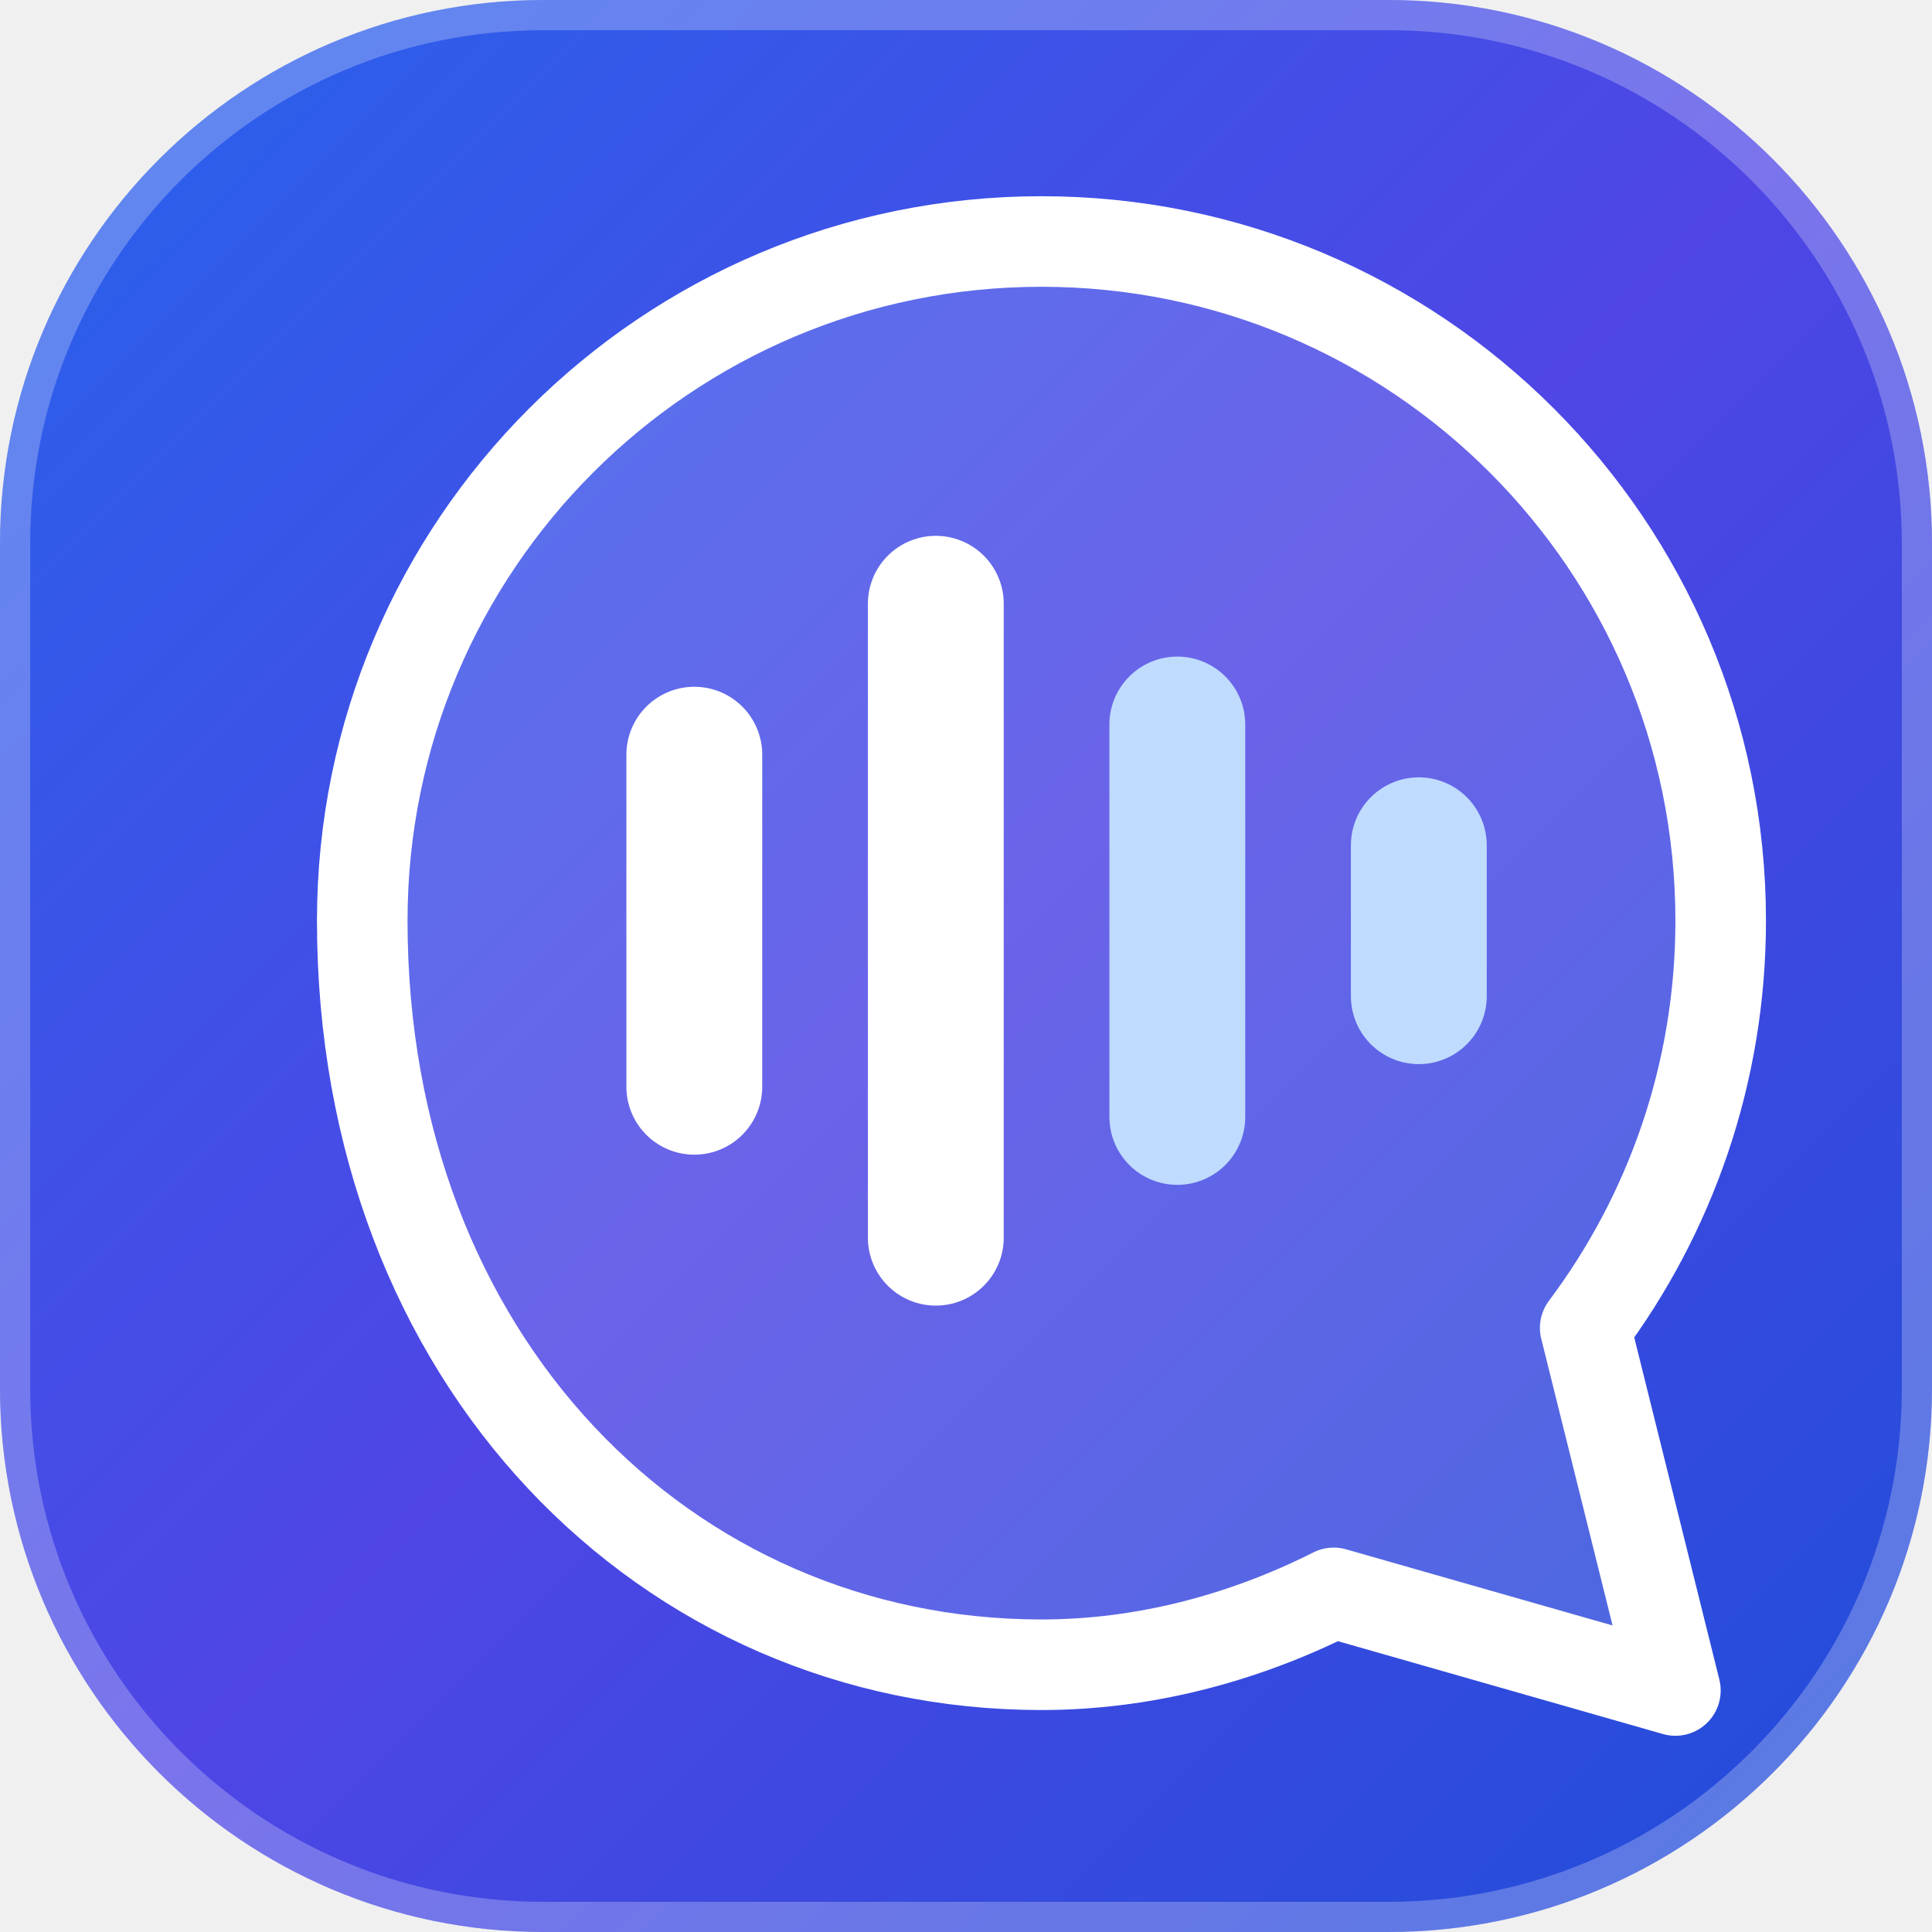
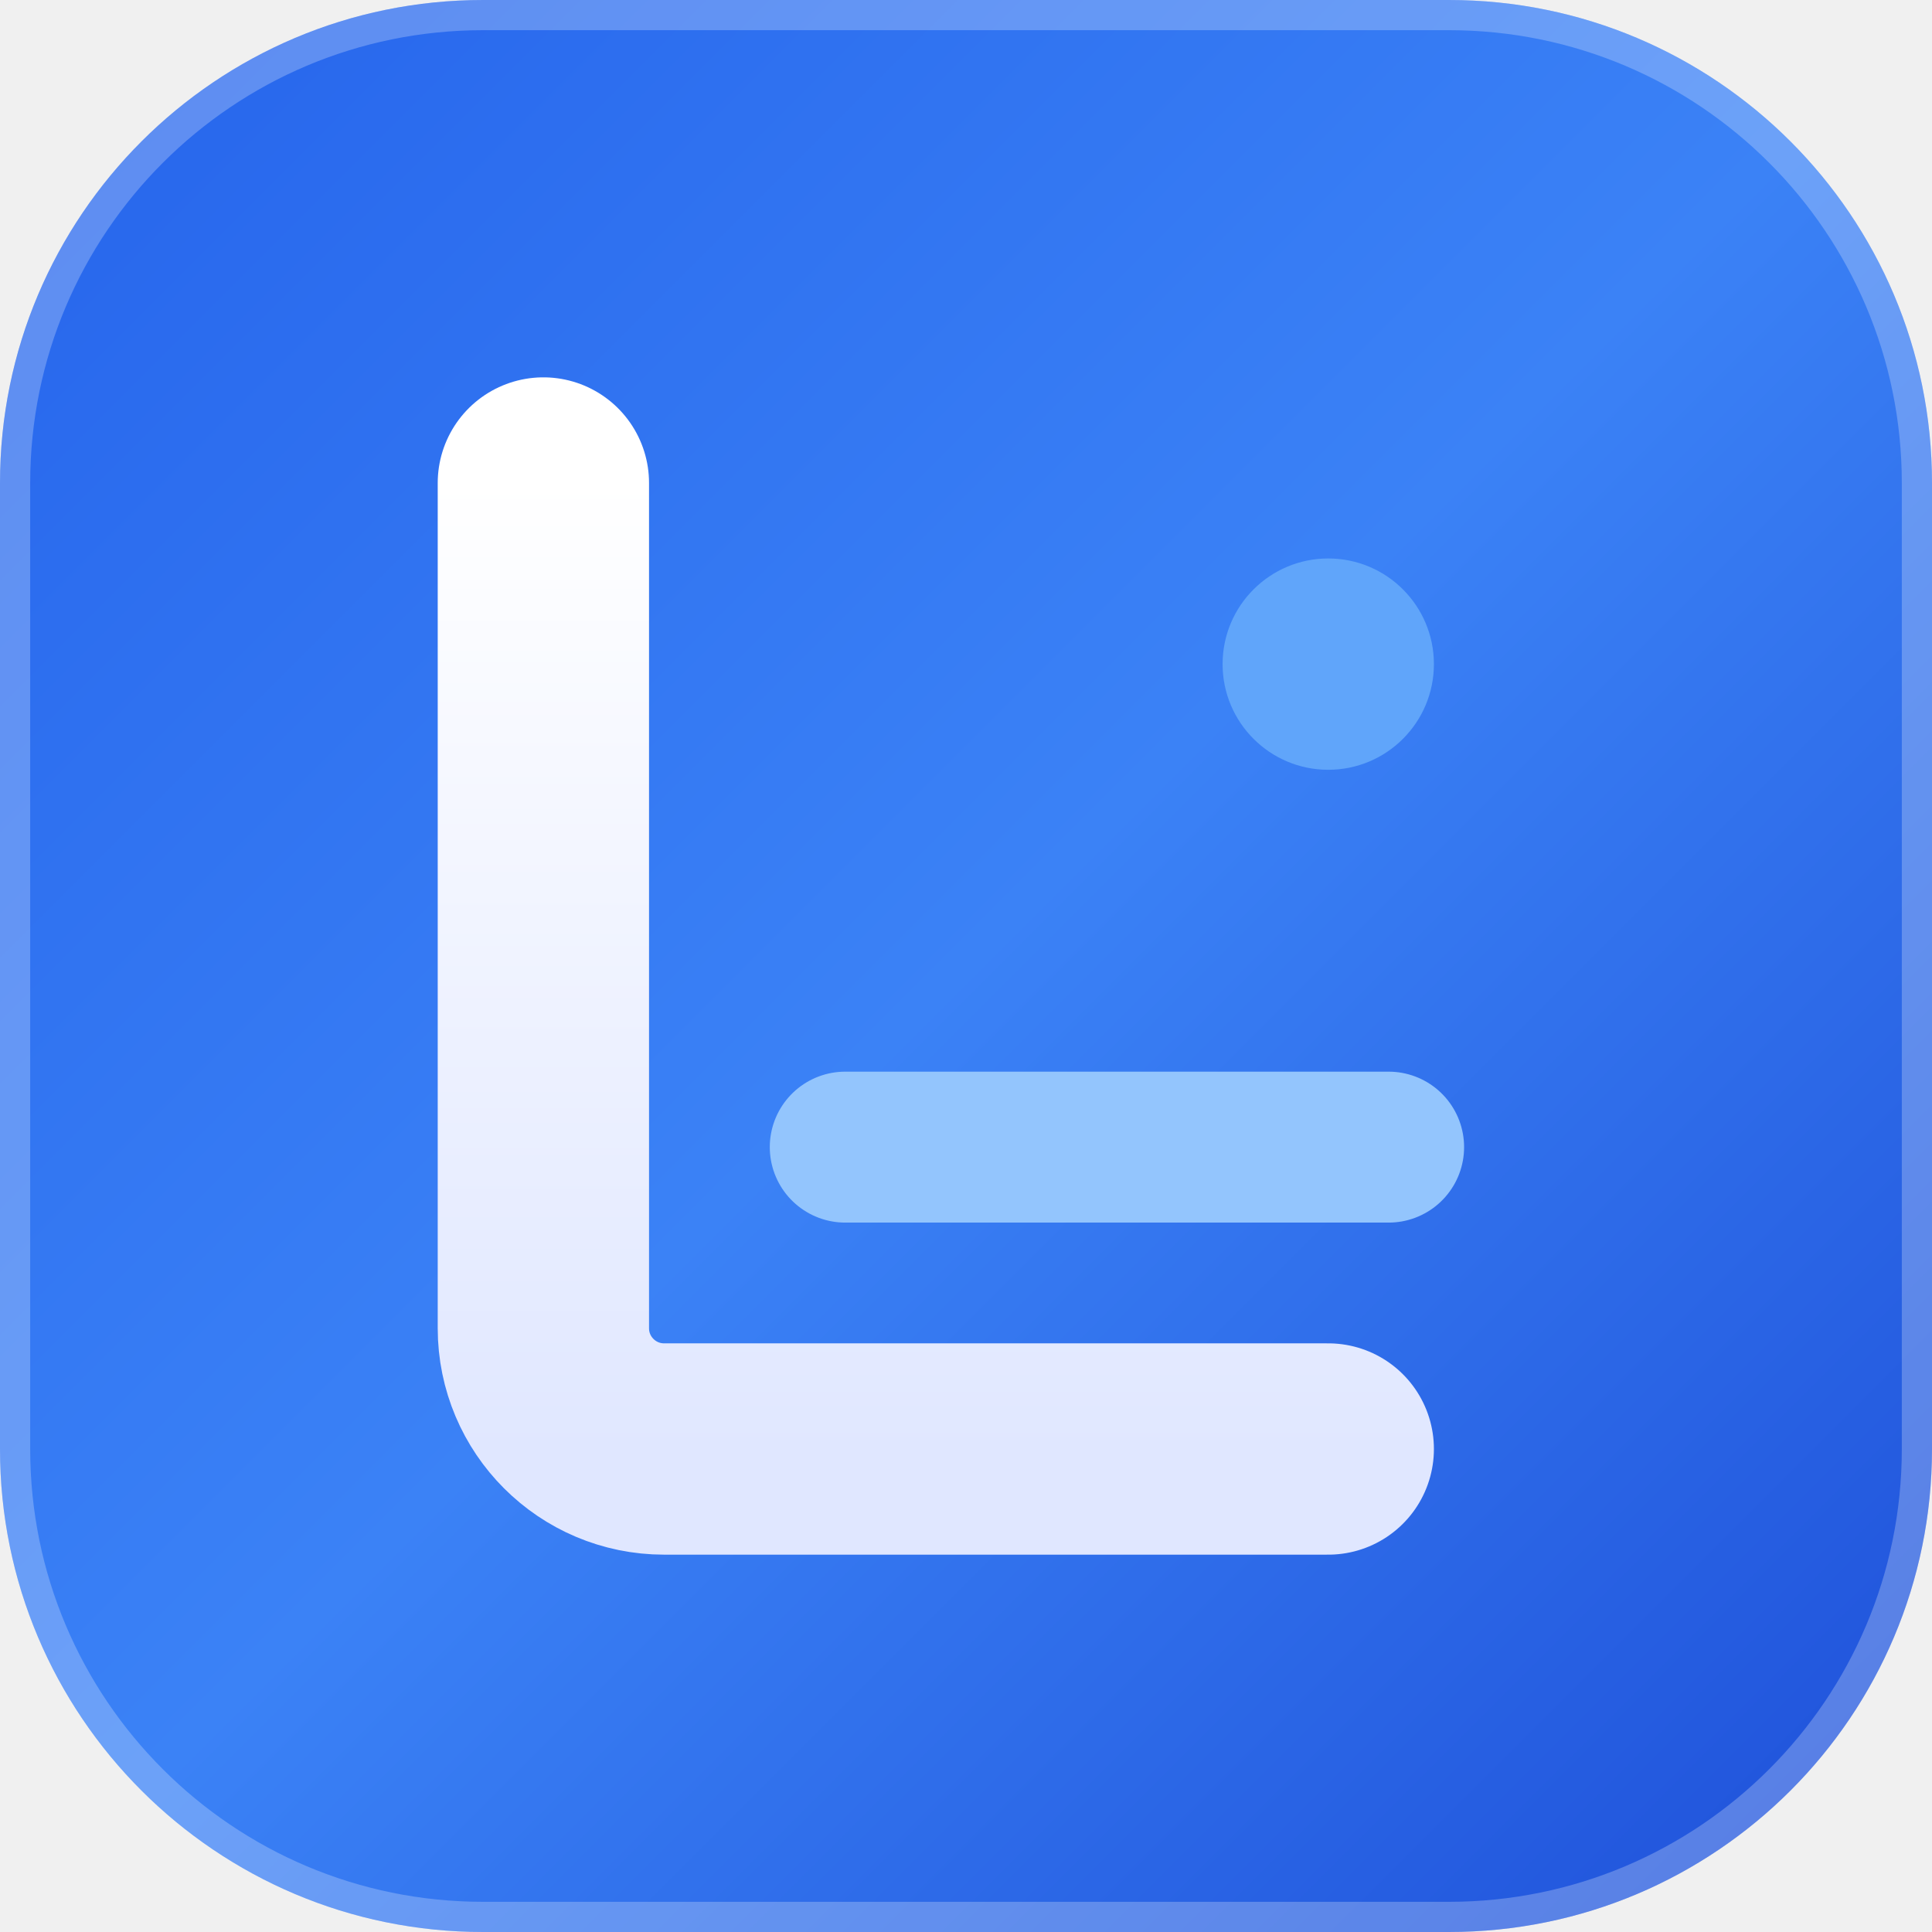
<svg xmlns="http://www.w3.org/2000/svg" width="64" height="64" viewBox="0 0 64 64" fill="none">
  <defs>
-     <linearGradient id="bgGrad" x1="0%" y1="0%" x2="100%" y2="100%">
+     <linearGradient id="layaGrad" x1="0%" y1="0%" x2="100%" y2="100%">
      <stop offset="0%" stop-color="#2563eb" />
-       <stop offset="50%" stop-color="#4f46e5" />
+       <stop offset="50%" stop-color="#3b82f6" />
      <stop offset="100%" stop-color="#1d4ed8" />
    </linearGradient>
-     <filter id="softShadow" x="-10%" y="-10%" width="120%" height="120%" filterUnits="userSpaceOnUse">
-       <feDropShadow dx="0" dy="4" stdDeviation="3" flood-opacity="0.25" />
-     </filter>
+     <linearGradient id="subtleGrad" x1="0%" y1="0%" x2="0%" y2="100%">
+       <stop offset="0%" stop-color="#ffffff" />
+       <stop offset="100%" stop-color="#e0e7ff" />
+     </linearGradient>
  </defs>
-   <rect width="64" height="64" rx="18" fill="url(#bgGrad)" />
-   <rect x="0.5" y="0.5" width="63" height="63" rx="17.5" stroke="rgba(255,255,255,0.25)" stroke-width="1" />
-   <path d="M12 30.5C12 18.074 22.074 8 34.5 8C46.926 8 57 18.074 57 30.5C57 35.561 55.328 40.231 52.512 43.988L55.5 56L44.18 52.766C41.133 54.301 37.824 55.147 34.5 55.147C22.074 55.147 12 45.074 12 30.5Z" fill="rgba(255, 255, 255, 0.16)" stroke="#ffffff" stroke-width="3" stroke-linejoin="round" />
-   <line x1="23" y1="36" x2="23" y2="25" stroke="#ffffff" stroke-width="4.5" stroke-linecap="round" />
-   <line x1="31" y1="41" x2="31" y2="20" stroke="#ffffff" stroke-width="4.5" stroke-linecap="round" />
-   <line x1="39" y1="37" x2="39" y2="24" stroke="#bfdbfe" stroke-width="4.5" stroke-linecap="round" />
-   <line x1="47" y1="33" x2="47" y2="28" stroke="#bfdbfe" stroke-width="4.5" stroke-linecap="round" />
+   <rect width="64" height="64" rx="16" fill="url(#layaGrad)" />
+   <rect x="0.5" y="0.5" width="63" height="63" rx="15.5" stroke="rgba(255,255,255,0.25)" stroke-width="1" />
+   <path d="M18 16V44C18 46.209 19.791 48 22 48H44" stroke="url(#subtleGrad)" stroke-width="7" stroke-linecap="round" stroke-linejoin="round" />
+   <path d="M28 38H46" stroke="#93c5fd" stroke-width="5" stroke-linecap="round" />
+   <circle cx="44" cy="22" r="3.5" fill="#60a5fa" />
</svg>
